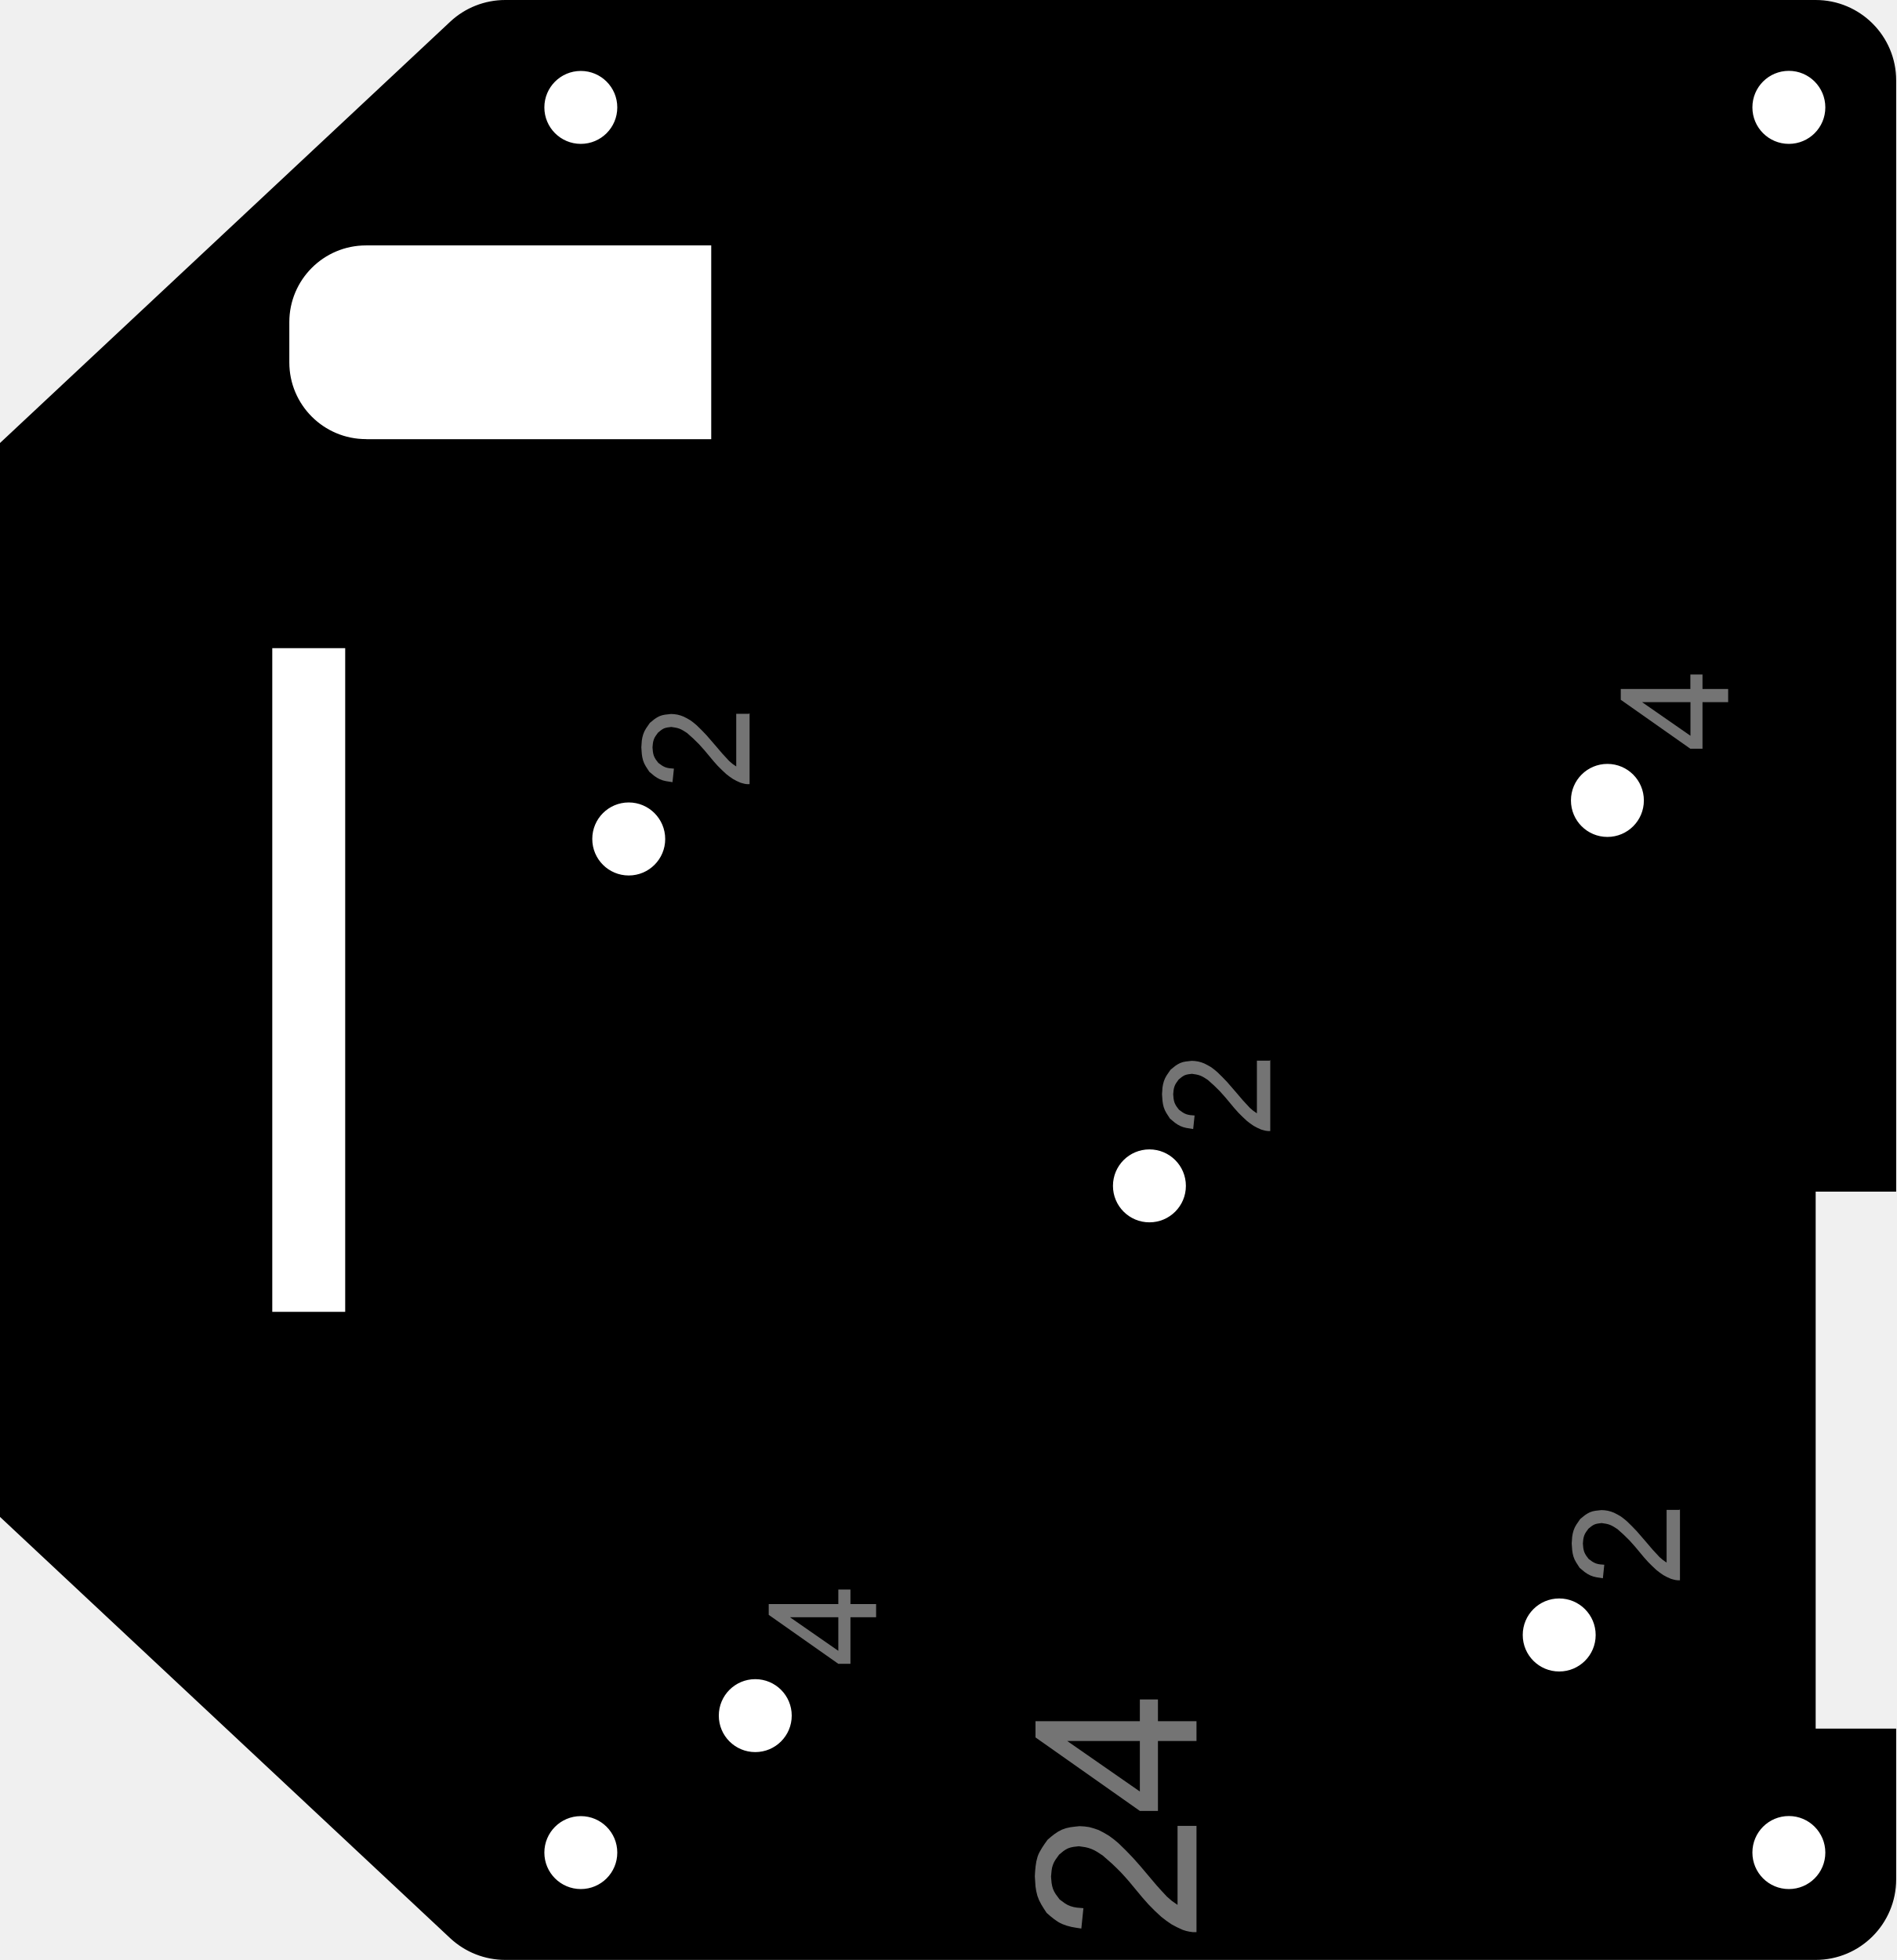
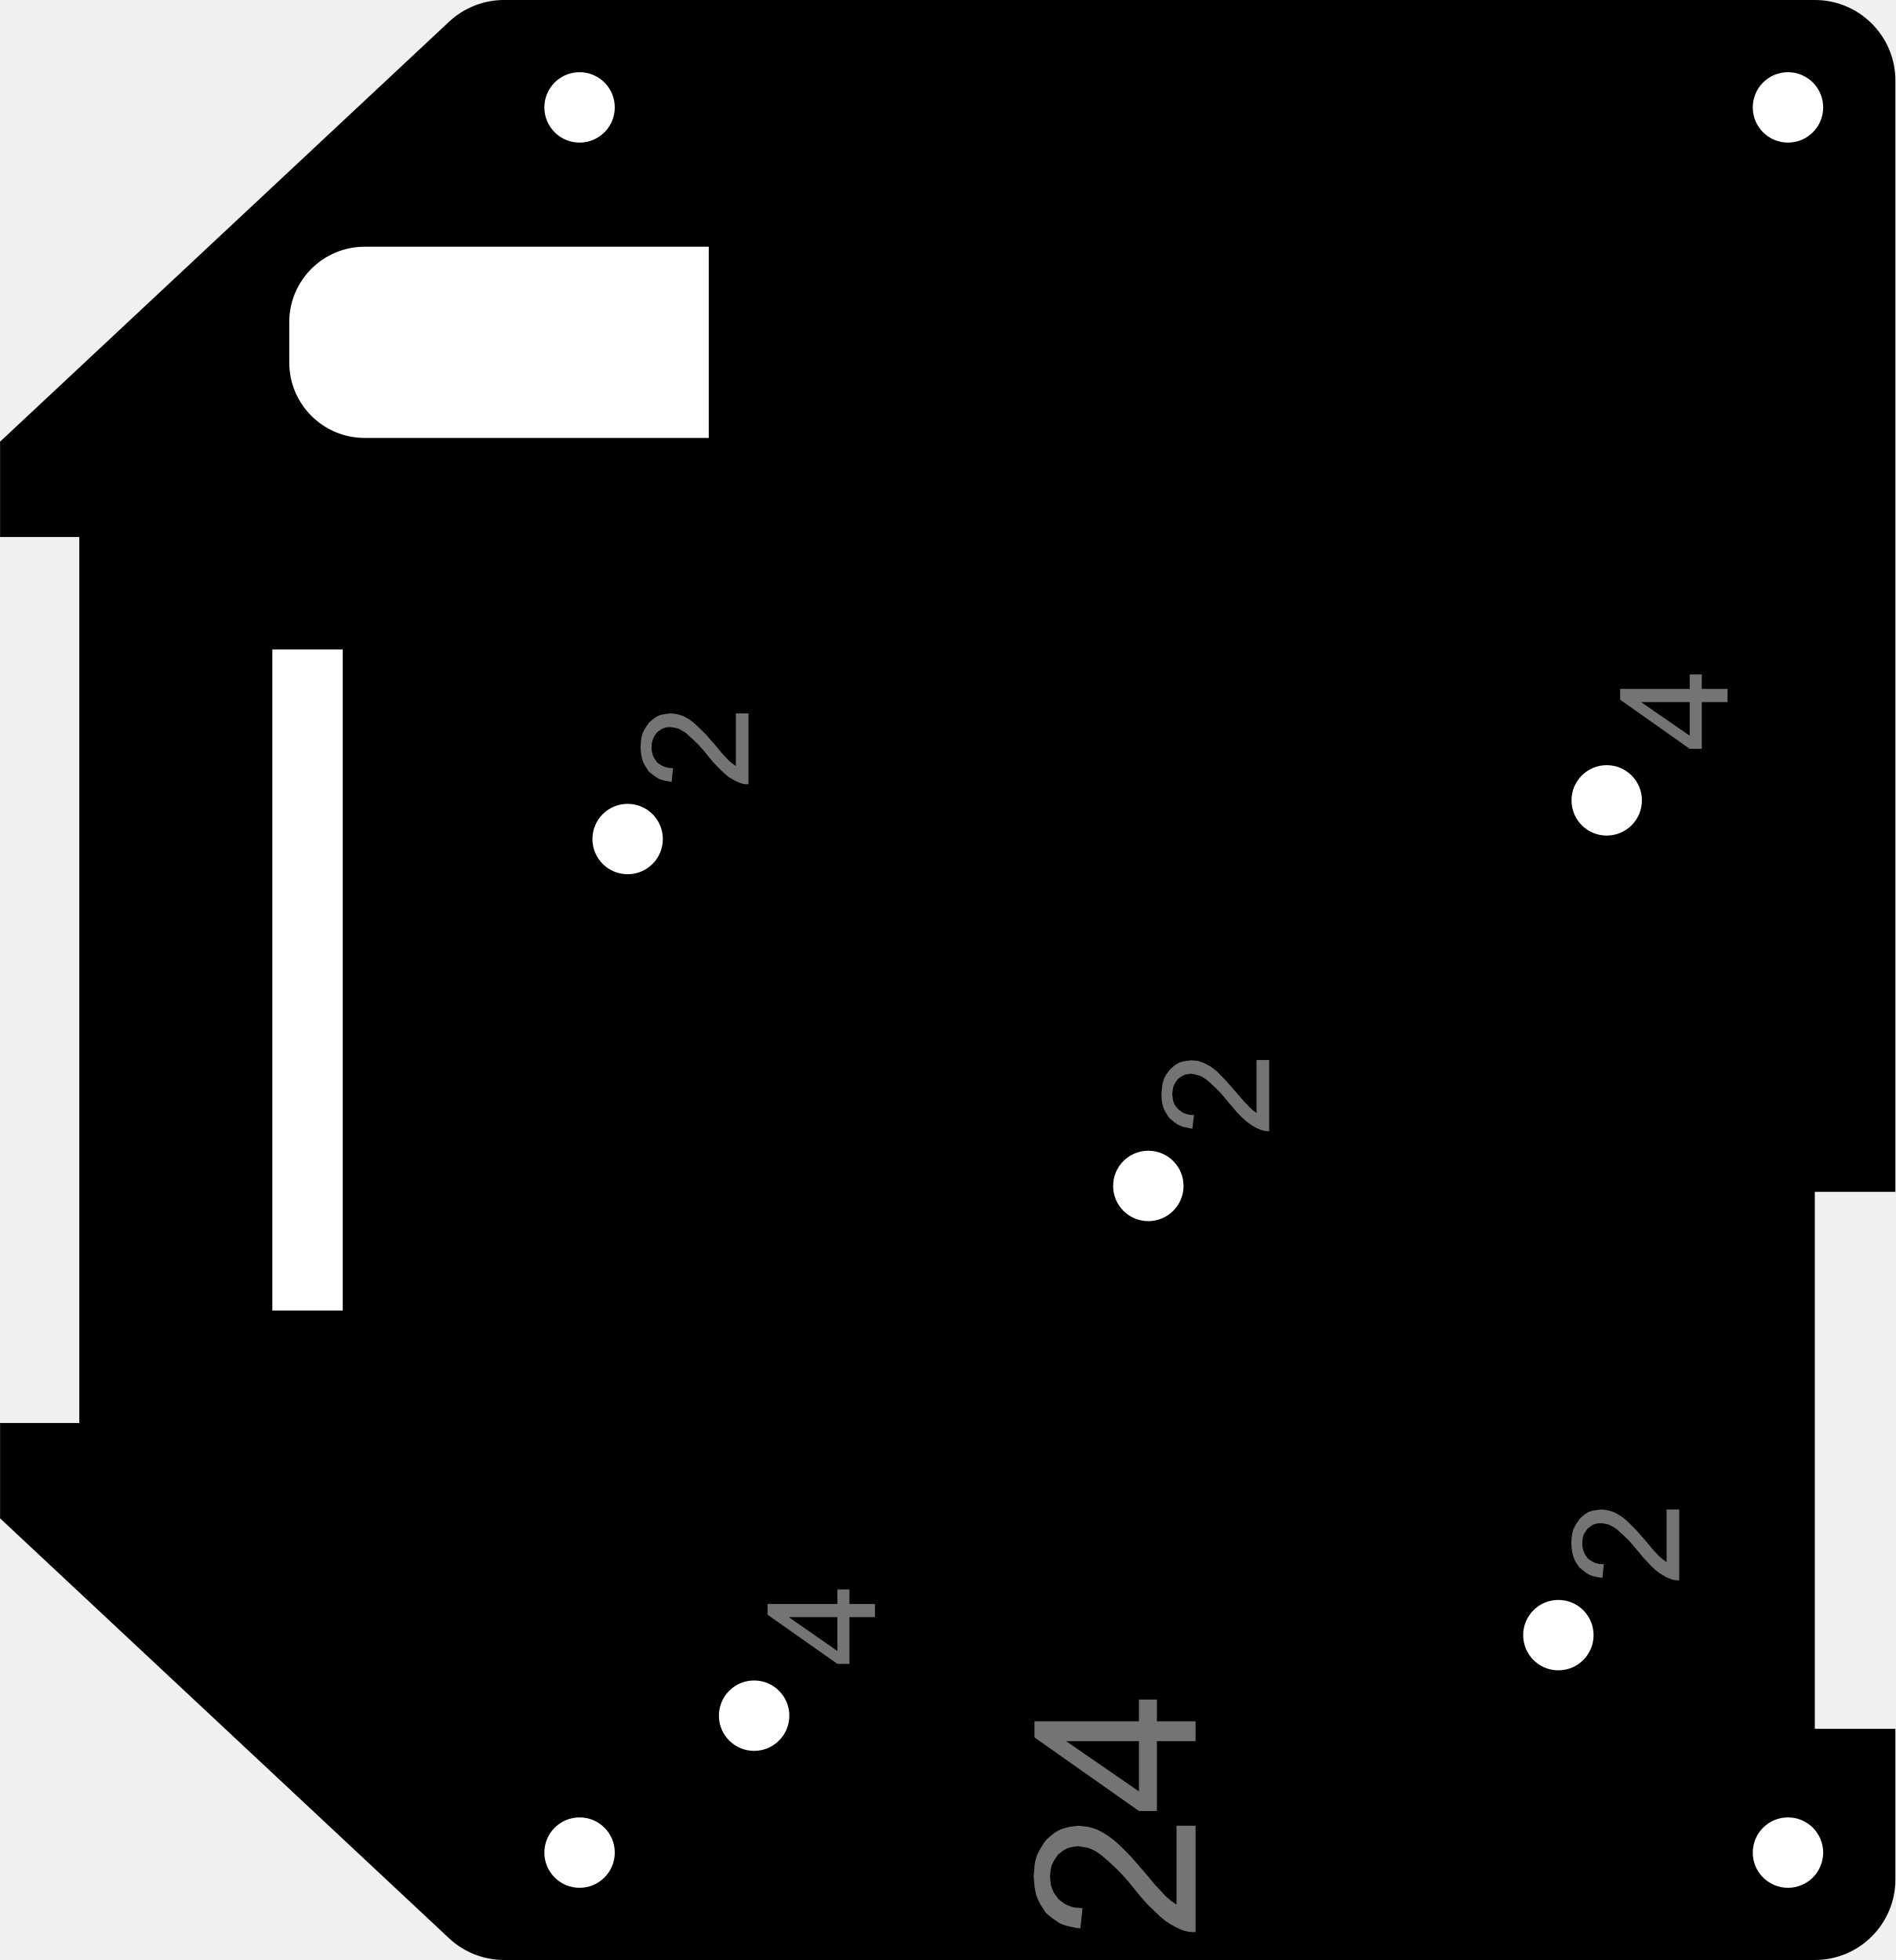
- <svg xmlns="http://www.w3.org/2000/svg" xmlns:ns1="http://www.shapertools.com/namespaces/shaper" id="Layer_1" data-name="Layer 1" version="1.1" viewBox="0 0 200.23 206.93">
-   <defs>
-     <style>
-       .cls-1 {
-         fill: #747474;
-       }
- 
-       .cls-1, .cls-2 {
-         stroke-width: 0px;
-       }
- 
-       .cls-3 {
-         fill: #fff;
-         stroke: #000;
-         stroke-linecap: round;
-         stroke-linejoin: round;
-         stroke-width: .8px;
-       }
- 
-       .cls-2 {
-         fill: #000;
-       }
-     </style>
-   </defs>
-   <g>
-     <path class="cls-2" d="M0,151.65v8.5l47.54,44.48c1.58,1.47,3.65,2.29,5.81,2.29h138.37c4.7,0,8.5-3.81,8.5-8.5h0v-15.92h-8.5v-56.69h8.5V8.5C200.23,3.81,196.42,0,191.72,0H53.35C51.19,0,49.11.82,47.54,2.29L0,46.77v8.5" ns1:cutDepth="0.3cm" />
-     <path class="cls-3" d="M165.48,84.51c0,2.35,1.9,4.25,4.25,4.25,2.35,0,4.25-1.9,4.25-4.25h0c0-2.35-1.9-4.26-4.25-4.26-2.35,0-4.25,1.9-4.25,4.25h0Z" ns1:cutDepth="0.3cm" />
-     <path class="cls-3" d="M75.5,181.13c0,2.35,1.9,4.25,4.25,4.25s4.25-1.9,4.25-4.25h0c0-2.35-1.9-4.25-4.25-4.25s-4.25,1.9-4.25,4.25Z" ns1:cutDepth="0.3cm" />
-     <path class="cls-3" d="M62.14,88.58c0,2.35,1.9,4.25,4.25,4.25,2.35,0,4.25-1.9,4.25-4.25h0c0-2.35-1.9-4.26-4.25-4.26-2.35,0-4.25,1.9-4.25,4.25h0Z" ns1:cutDepth="0.3cm" />
-     <path class="cls-3" d="M117.12,125.2c0,2.35,1.9,4.25,4.25,4.25s4.25-1.9,4.25-4.25-1.9-4.25-4.25-4.25-4.25,1.9-4.25,4.25Z" ns1:cutDepth="0.3cm" />
-     <path class="cls-3" d="M160.39,172.62c0,2.35,1.9,4.25,4.25,4.25,2.35,0,4.25-1.9,4.25-4.25h0c0-2.35-1.9-4.26-4.25-4.26-2.35,0-4.25,1.9-4.25,4.25h0Z" ns1:cutDepth="0.3cm" />
-     <path class="cls-3" d="M28.35,68.03v70.87h8.5v-70.87h-8.5Z" ns1:cutDepth="0.3cm" />
-     <path class="cls-3" d="M184.64,195.59c0,2.35,1.9,4.25,4.25,4.25,2.35,0,4.25-1.9,4.25-4.25h0c0-2.35-1.9-4.26-4.25-4.26-2.35,0-4.25,1.9-4.25,4.25h0Z" ns1:cutDepth="0.3cm" />
-     <path class="cls-3" d="M57.08,11.34c0,2.35,1.9,4.25,4.25,4.25s4.25-1.9,4.25-4.25h0c0-2.35-1.9-4.25-4.25-4.25-2.35,0-4.25,1.9-4.25,4.25,0,0,0,0,0,0Z" ns1:cutDepth="0.3cm" />
-     <path class="cls-3" d="M184.64,11.34c0,2.35,1.9,4.25,4.25,4.25,2.35,0,4.25-1.9,4.25-4.25h0c0-2.35-1.9-4.26-4.25-4.26-2.35,0-4.25,1.9-4.25,4.25h0Z" ns1:cutDepth="0.3cm" />
-     <path class="cls-3" d="M57.08,195.59c0,2.35,1.9,4.25,4.25,4.25s4.25-1.9,4.25-4.25c0-2.35-1.9-4.25-4.25-4.25-2.35,0-4.25,1.9-4.25,4.25,0,0,0,0,0,0Z" ns1:cutDepth="0.3cm" />
-     <path class="cls-3" d="M38.65,46.77h36.85v-21.26h-36.85c-4.7,0-8.5,3.81-8.5,8.5v4.25c0,4.7,3.81,8.5,8.5,8.5Z" ns1:cutDepth="0.3cm" />
-   </g>
-   <g>
-     <path class="cls-1" d="M122.27,183.81v7.38h-1.91l-11.02-7.76v-1.71h11.02v-2.3h1.91v2.3h4.07v2.09h-4.07ZM112.69,183.81l7.67,5.33v-5.33h-7.67Z" ns1:cutDepth="0.05cm" />
-     <path class="cls-1" d="M126.34,192.75v11.24h-.37s-.37-.05-.37-.05l-.36-.08-.35-.11h0l-.61-.28-.58-.31-.55-.38-.53-.41h0l-.69-.64-.66-.67-.62-.7-.6-.72h0l-.83-1-.43-.49-.44-.48-.46-.46-.47-.45-.98-.86h0l-.58-.38-.3-.17-.31-.14-.32-.11-.33-.08-.68-.1h0l-.59.07-.28.06-.27.09-.25.13-.24.16-.46.38h0l-.37.52-.16.27-.12.28-.09.3-.05.31-.06.64h0l.06.67.06.32.09.31.13.29.17.28.4.54h0l.56.41.29.17.31.13.32.09.34.06.69.06-.22,2.15h0l-.52-.08-.51-.09-.5-.13-.47-.17-.23-.11-.22-.12-.42-.29-.4-.32-.39-.34h0l-.29-.44-.27-.44-.24-.46-.18-.47-.12-.49-.08-.51-.07-1.05h0l.03-.53.05-.53.08-.52.13-.5.09-.24.11-.23.26-.45.29-.44.31-.43h0l.36-.31.37-.29.39-.26.41-.21.43-.15.46-.1.47-.06.48-.05h0l.52.03.51.07.5.14.49.17h0l.56.29.54.32.5.37.48.4h0l.79.77.76.79.73.82.71.84h0l1.04,1.23.54.6.55.59h0l.54.47.59.41v-8.34h2.01Z" ns1:cutDepth="0.05cm" />
-     <path class="cls-1" d="M179.77,74.13v4.92h-1.28l-7.35-5.17v-1.14h7.35v-1.53h1.28v1.53h2.71v1.39h-2.71ZM173.39,74.13l5.11,3.55v-3.55h-5.11Z" ns1:cutDepth="0.05cm" />
-     <path class="cls-1" d="M89.8,170.74v4.92h-1.28l-7.35-5.17v-1.14h7.35v-1.53h1.28v1.53h2.71v1.39h-2.71ZM83.41,170.74l5.11,3.55v-3.55h-5.11Z" ns1:cutDepth="0.05cm" />
-     <path class="cls-1" d="M79.15,75.3v7.49h-.25s-.24-.03-.24-.03l-.24-.06-.24-.07h0l-.4-.18-.39-.21-.36-.25-.35-.27h0l-.46-.43-.44-.44-.42-.47-.4-.48h0l-.56-.67-.58-.65-.62-.61-.65-.58h0l-.39-.25-.2-.11-.2-.09-.21-.07-.22-.05-.45-.07h0l-.39.05-.19.04-.18.06-.17.09-.16.11-.31.25h0l-.25.35-.11.18-.08.19-.06.2-.04.21-.04.43h0l.04.45.04.22.06.21.09.2.11.19.27.36h0l.37.27.19.11.2.09.21.06.22.04.46.04-.15,1.43h0l-.69-.11-.33-.08-.32-.12-.3-.16-.28-.19-.53-.44h0l-.38-.59-.16-.3-.12-.32-.08-.33-.05-.34-.05-.7h0l.05-.71.06-.34.09-.33.13-.32.17-.3.4-.58h0l.49-.4.26-.17.27-.14.29-.1.3-.06.63-.07h0l.34.02.34.05.33.09.32.12h0l.37.19.36.21.33.25.32.27h0l.52.51.51.53.96,1.11h0l.7.82.73.79h0l.36.31.39.27v-5.56h1.34Z" ns1:cutDepth="0.05cm" />
-     <path class="cls-1" d="M177.39,159.35v7.49h-.25s-.24-.03-.24-.03l-.24-.06-.24-.07h0l-.4-.18-.39-.21-.36-.25-.35-.27h0l-.46-.43-.44-.44-.42-.47-.4-.48h0l-.56-.67-.58-.65-.62-.61-.65-.58h0l-.39-.25-.2-.11-.2-.09-.21-.07-.22-.05-.45-.07h0l-.39.05-.19.04-.18.06-.17.09-.16.11-.31.25h0l-.25.35-.11.18-.08.19-.06.2-.04.21-.04.43h0l.04.45.04.22.06.21.09.2.11.19.27.36h0l.37.27.19.11.2.09.21.06.22.04.46.04-.15,1.43h0l-.69-.11-.33-.08-.32-.12-.3-.16-.28-.19-.53-.44h0l-.38-.59-.16-.3-.12-.32-.08-.33-.05-.34-.05-.7h0l.05-.71.06-.34.09-.33.13-.32.17-.3.4-.58h0l.49-.4.26-.17.27-.14.29-.1.3-.06.63-.07h0l.34.02.34.05.33.09.32.12h0l.37.19.36.21.33.25.32.27h0l.52.51.51.53.96,1.11h0l.7.82.73.79h0l.36.31.39.27v-5.56h1.34Z" ns1:cutDepth="0.05cm" />
-     <path class="cls-1" d="M134.13,111.92v7.49h-.25s-.24-.03-.24-.03l-.24-.06-.24-.07h0l-.4-.18-.39-.21-.36-.25-.35-.27h0l-.46-.43-.44-.44-.42-.47-.4-.48h0l-.56-.67-.58-.65-.62-.61-.65-.58h0l-.39-.25-.2-.11-.2-.09-.21-.07-.22-.05-.45-.07h0l-.39.05-.19.04-.18.06-.17.09-.16.11-.31.25h0l-.25.35-.11.18-.08.19-.06.2-.04.21-.04.43h0l.04.45.04.22.06.21.09.2.11.19.27.36h0l.37.27.19.11.2.09.21.06.22.04.46.04-.15,1.43h0l-.69-.11-.33-.08-.32-.12-.3-.16-.28-.19-.53-.44h0l-.38-.59-.16-.3-.12-.32-.08-.33-.05-.34-.05-.7h0l.05-.71.06-.34.09-.33.13-.32.17-.3.4-.58h0l.49-.4.26-.17.27-.14.29-.1.3-.06.63-.07h0l.34.02.34.05.33.09.32.12h0l.37.19.36.21.33.25.32.27h0l.52.51.51.53.96,1.11h0l.7.82.73.79h0l.36.31.39.27v-5.56h1.34Z" ns1:cutDepth="0.05cm" />
-   </g>
+ <svg xmlns="http://www.w3.org/2000/svg" xmlns:ns1="http://www.shapertools.com/namespaces/shaper" ns1:fusionaddin="version:1.7.0" width="7.059cm" height="7.3cm" version="1.1" x="0cm" y="0cm" viewBox="0 0 7.059 7.3" enable-background="new 0 0 7.059 7.3" xml:space="preserve">
+   <path d="M-3.529,-2.005 L-1.857,-3.569 A0.3,0.3 226.905 0,1 -1.652,-3.65 L3.229,-3.65 A0.3,0.3 270 0,1 3.529,-3.35 L3.529,-2.789 3.229,-2.789 3.229,-0.789 3.529,-0.789 3.529,3.35 A0.3,0.3 0 0,1 3.229,3.65 L-1.652,3.65 A0.3,0.3 90 0,1 -1.857,3.569 L-3.529,2.005 -3.529,1.65 -3.234,1.65 -3.234,-1.65 -3.529,-1.65 -3.529,-2.005z" transform="matrix(1,0,0,-1,3.529262,3.65)" fill="rgb(0,0,0)" ns1:cutDepth="0.3cm" stroke-linecap="round" stroke-linejoin="round" />
+   <path d="M1.197,-0.298 L1.197,-0.563 1.197,-0.563 1.189,-0.563 1.18,-0.562 1.172,-0.56 1.163,-0.557 1.163,-0.557 1.149,-0.551 1.135,-0.543 1.122,-0.534 1.11,-0.525 1.11,-0.525 1.094,-0.51 1.078,-0.494 1.064,-0.477 1.049,-0.46 1.049,-0.46 1.03,-0.437 1.01,-0.414 0.988,-0.393 0.965,-0.372 0.965,-0.372 0.951,-0.363 0.944,-0.359 0.937,-0.356 0.929,-0.354 0.922,-0.352 0.906,-0.349 0.906,-0.349 0.892,-0.351 0.885,-0.352 0.879,-0.355 0.873,-0.358 0.867,-0.361 0.856,-0.37 0.856,-0.37 0.848,-0.382 0.844,-0.389 0.841,-0.395 0.839,-0.402 0.838,-0.41 0.836,-0.425 0.836,-0.425 0.838,-0.44 0.839,-0.448 0.841,-0.455 0.844,-0.462 0.848,-0.469 0.858,-0.481 0.858,-0.481 0.871,-0.491 0.878,-0.495 0.885,-0.498 0.892,-0.5 0.9,-0.502 0.917,-0.503 0.911,-0.554 0.911,-0.554 0.887,-0.549 0.876,-0.547 0.864,-0.542 0.854,-0.537 0.844,-0.53 0.825,-0.514 0.825,-0.514 0.812,-0.494 0.806,-0.483 0.802,-0.472 0.799,-0.46 0.797,-0.448 0.796,-0.424 0.796,-0.424 0.798,-0.399 0.8,-0.387 0.803,-0.375 0.807,-0.364 0.813,-0.353 0.828,-0.333 0.828,-0.333 0.845,-0.318 0.854,-0.312 0.864,-0.307 0.874,-0.304 0.885,-0.302 0.907,-0.299 0.907,-0.299 0.919,-0.3 0.931,-0.301 0.943,-0.305 0.954,-0.309 0.954,-0.309 0.967,-0.316 0.98,-0.323 0.992,-0.332 1.003,-0.341 1.003,-0.341 1.021,-0.359 1.039,-0.378 1.073,-0.417 1.073,-0.417 1.098,-0.446 1.124,-0.474 1.124,-0.474 1.136,-0.485 1.15,-0.495 1.15,-0.298 1.197,-0.298z" transform="matrix(1,0,0,-1,3.529262,3.65)" fill="rgb(116,116,116)" fill-rule="nonzero" ns1:cutDepth="0.05cm" stroke-linecap="round" stroke-linejoin="round" />
+   <path d="M2.724,-1.972 L2.724,-2.236 2.724,-2.236 2.715,-2.236 2.706,-2.235 2.698,-2.233 2.69,-2.23 2.69,-2.23 2.675,-2.224 2.662,-2.216 2.649,-2.208 2.636,-2.198 2.636,-2.198 2.62,-2.183 2.605,-2.167 2.59,-2.151 2.576,-2.134 2.576,-2.134 2.556,-2.11 2.536,-2.087 2.514,-2.066 2.491,-2.045 2.491,-2.045 2.478,-2.037 2.471,-2.033 2.463,-2.029 2.456,-2.027 2.448,-2.025 2.432,-2.023 2.432,-2.023 2.418,-2.024 2.412,-2.026 2.405,-2.028 2.399,-2.031 2.394,-2.035 2.383,-2.043 2.383,-2.043 2.374,-2.056 2.37,-2.062 2.367,-2.069 2.365,-2.076 2.364,-2.083 2.363,-2.098 2.363,-2.098 2.364,-2.114 2.366,-2.121 2.368,-2.128 2.371,-2.135 2.375,-2.142 2.384,-2.155 2.384,-2.155 2.397,-2.164 2.404,-2.168 2.411,-2.171 2.419,-2.173 2.427,-2.175 2.443,-2.176 2.438,-2.227 2.438,-2.227 2.414,-2.223 2.402,-2.22 2.391,-2.216 2.38,-2.21 2.371,-2.203 2.352,-2.188 2.352,-2.188 2.338,-2.167 2.333,-2.156 2.329,-2.145 2.326,-2.133 2.324,-2.121 2.322,-2.097 2.322,-2.097 2.324,-2.072 2.326,-2.06 2.329,-2.048 2.334,-2.037 2.34,-2.026 2.354,-2.006 2.354,-2.006 2.371,-1.991 2.38,-1.985 2.39,-1.98 2.4,-1.977 2.411,-1.975 2.433,-1.972 2.433,-1.972 2.445,-1.973 2.457,-1.975 2.469,-1.978 2.48,-1.982 2.48,-1.982 2.494,-1.989 2.506,-1.996 2.518,-2.005 2.529,-2.014 2.529,-2.014 2.548,-2.033 2.566,-2.051 2.6,-2.09 2.6,-2.09 2.624,-2.119 2.65,-2.147 2.65,-2.147 2.663,-2.158 2.677,-2.168 2.677,-1.972 2.724,-1.972z" transform="matrix(1,0,0,-1,3.529262,3.65)" fill="rgb(116,116,116)" fill-rule="nonzero" ns1:cutDepth="0.05cm" stroke-linecap="round" stroke-linejoin="round" />
+   <path d="M-0.742,0.993 L-0.742,0.729 -0.742,0.729 -0.751,0.729 -0.759,0.73 -0.768,0.732 -0.776,0.735 -0.776,0.735 -0.79,0.741 -0.804,0.749 -0.817,0.757 -0.829,0.767 -0.829,0.767 -0.845,0.782 -0.861,0.798 -0.876,0.814 -0.89,0.831 -0.89,0.831 -0.909,0.855 -0.93,0.878 -0.952,0.899 -0.975,0.92 -0.975,0.92 -0.988,0.928 -0.995,0.932 -1.002,0.936 -1.01,0.938 -1.018,0.94 -1.034,0.942 -1.034,0.942 -1.048,0.941 -1.054,0.939 -1.061,0.937 -1.066,0.934 -1.072,0.93 -1.083,0.922 -1.083,0.922 -1.092,0.909 -1.095,0.903 -1.098,0.896 -1.1,0.889 -1.102,0.882 -1.103,0.867 -1.103,0.867 -1.102,0.851 -1.1,0.844 -1.098,0.836 -1.095,0.83 -1.091,0.823 -1.082,0.81 -1.082,0.81 -1.069,0.801 -1.062,0.797 -1.054,0.794 -1.047,0.792 -1.039,0.79 -1.023,0.789 -1.028,0.738 -1.028,0.738 -1.052,0.742 -1.064,0.745 -1.075,0.749 -1.085,0.755 -1.095,0.762 -1.114,0.777 -1.114,0.777 -1.127,0.798 -1.133,0.809 -1.137,0.82 -1.14,0.832 -1.142,0.844 -1.144,0.868 -1.144,0.868 -1.142,0.893 -1.14,0.905 -1.137,0.917 -1.132,0.928 -1.126,0.939 -1.112,0.959 -1.112,0.959 -1.094,0.974 -1.085,0.98 -1.076,0.985 -1.066,0.988 -1.055,0.99 -1.033,0.993 -1.033,0.993 -1.02,0.992 -1.008,0.99 -0.997,0.987 -0.985,0.983 -0.985,0.983 -0.972,0.976 -0.96,0.969 -0.948,0.96 -0.937,0.95 -0.937,0.95 -0.918,0.932 -0.9,0.914 -0.866,0.875 -0.866,0.875 -0.842,0.846 -0.816,0.818 -0.816,0.818 -0.803,0.807 -0.789,0.797 -0.789,0.993 -0.742,0.993z" transform="matrix(1,0,0,-1,3.529262,3.65)" fill="rgb(116,116,116)" fill-rule="nonzero" ns1:cutDepth="0.05cm" stroke-linecap="round" stroke-linejoin="round" />
+   <path d="M-0.366,-2.373 L-0.366,-2.547 -0.411,-2.547 -0.671,-2.364 -0.671,-2.324 -0.411,-2.324 -0.411,-2.27 -0.366,-2.27 -0.366,-2.324 -0.271,-2.324 -0.271,-2.373 -0.366,-2.373z M-0.592,-2.373 L-0.411,-2.499 -0.411,-2.373 -0.592,-2.373z" transform="matrix(1,0,0,-1,3.529262,3.65)" fill="rgb(116,116,116)" fill-rule="nonzero" ns1:cutDepth="0.05cm" stroke-linecap="round" stroke-linejoin="round" />
+   <path d="M2.808,1.035 L2.808,0.861 2.763,0.861 2.504,1.044 2.504,1.084 2.763,1.084 2.763,1.138 2.808,1.138 2.808,1.084 2.904,1.084 2.904,1.035 2.808,1.035z M2.582,1.035 L2.763,0.91 2.763,1.035 2.582,1.035z" transform="matrix(1,0,0,-1,3.529262,3.65)" fill="rgb(116,116,116)" fill-rule="nonzero" ns1:cutDepth="0.05cm" stroke-linecap="round" stroke-linejoin="round" />
+   <path d="M0.923,-3.15 L0.923,-3.546 0.923,-3.546 0.91,-3.546 0.897,-3.545 0.884,-3.542 0.872,-3.538 0.872,-3.538 0.85,-3.528 0.83,-3.517 0.81,-3.504 0.792,-3.489 0.792,-3.489 0.768,-3.466 0.744,-3.443 0.722,-3.418 0.701,-3.393 0.701,-3.393 0.672,-3.357 0.657,-3.34 0.641,-3.323 0.625,-3.307 0.608,-3.291 0.574,-3.261 0.574,-3.261 0.554,-3.247 0.543,-3.241 0.532,-3.236 0.521,-3.232 0.509,-3.23 0.485,-3.226 0.485,-3.226 0.465,-3.229 0.455,-3.231 0.445,-3.234 0.436,-3.239 0.428,-3.244 0.411,-3.257 0.411,-3.257 0.398,-3.276 0.393,-3.285 0.388,-3.295 0.385,-3.306 0.383,-3.317 0.381,-3.339 0.381,-3.339 0.383,-3.363 0.385,-3.374 0.389,-3.385 0.393,-3.395 0.399,-3.405 0.413,-3.424 0.413,-3.424 0.433,-3.439 0.443,-3.445 0.454,-3.449 0.465,-3.453 0.477,-3.455 0.502,-3.457 0.494,-3.532 0.494,-3.532 0.476,-3.53 0.458,-3.526 0.44,-3.522 0.423,-3.516 0.415,-3.512 0.408,-3.507 0.393,-3.497 0.379,-3.486 0.365,-3.474 0.365,-3.474 0.355,-3.458 0.345,-3.443 0.337,-3.427 0.33,-3.41 0.326,-3.392 0.323,-3.374 0.32,-3.338 0.32,-3.338 0.322,-3.319 0.323,-3.3 0.326,-3.282 0.331,-3.264 0.334,-3.256 0.338,-3.248 0.347,-3.232 0.357,-3.216 0.368,-3.201 0.368,-3.201 0.381,-3.19 0.394,-3.179 0.408,-3.17 0.422,-3.163 0.438,-3.158 0.454,-3.154 0.47,-3.152 0.487,-3.15 0.487,-3.15 0.505,-3.152 0.523,-3.154 0.541,-3.159 0.558,-3.165 0.558,-3.165 0.577,-3.175 0.596,-3.187 0.614,-3.2 0.631,-3.214 0.631,-3.214 0.659,-3.241 0.686,-3.269 0.711,-3.298 0.737,-3.328 0.737,-3.328 0.773,-3.371 0.793,-3.392 0.812,-3.413 0.812,-3.413 0.831,-3.429 0.852,-3.444 0.852,-3.15 0.923,-3.15z" transform="matrix(1,0,0,-1,3.529262,3.65)" fill="rgb(116,116,116)" fill-rule="nonzero" ns1:cutDepth="0.05cm" stroke-linecap="round" stroke-linejoin="round" />
+   <path d="M0.779,-2.835 L0.779,-3.095 0.712,-3.095 0.323,-2.821 0.323,-2.761 0.712,-2.761 0.712,-2.68 0.779,-2.68 0.779,-2.761 0.923,-2.761 0.923,-2.835 0.779,-2.835z M0.441,-2.835 L0.712,-3.022 0.712,-2.835 0.441,-2.835z" transform="matrix(1,0,0,-1,3.529262,3.65)" fill="rgb(116,116,116)" fill-rule="nonzero" ns1:cutDepth="0.05cm" stroke-linecap="round" stroke-linejoin="round" />
+   <path d="M-2.171,2 L-0.871,2 -0.871,2.75 -2.171,2.75 A0.3,0.3 90 0,1 -2.471,2.45 L-2.471,2.3 A0.3,0.3 180 0,1 -2.171,2z" transform="matrix(1,0,0,-1,3.529262,3.65)" fill="rgb(255,255,255)" stroke="rgb(0,0,0)" stroke-width="0.001cm" stroke-linecap="round" stroke-linejoin="round" ns1:cutDepth="0.3cm" />
+   <path d="M-1.521,-3.25 a0.15,0.15 0 1,1 0.3,0 a0.15,0.15 0 1,1 -0.3,0z" transform="matrix(1,0,0,-1,3.529262,3.65)" fill="rgb(255,255,255)" stroke="rgb(0,0,0)" stroke-width="0.001cm" stroke-linecap="round" stroke-linejoin="round" ns1:cutDepth="0.3cm" />
+   <path d="M2.979,3.25 a0.15,0.15 0 1,1 0.3,0 a0.15,0.15 0 1,1 -0.3,0z" transform="matrix(1,0,0,-1,3.529262,3.65)" fill="rgb(255,255,255)" stroke="rgb(0,0,0)" stroke-width="0.001cm" stroke-linecap="round" stroke-linejoin="round" ns1:cutDepth="0.3cm" />
+   <path d="M-1.521,3.25 a0.15,0.15 0 1,1 0.3,0 a0.15,0.15 0 1,1 -0.3,0z" transform="matrix(1,0,0,-1,3.529262,3.65)" fill="rgb(255,255,255)" stroke="rgb(0,0,0)" stroke-width="0.001cm" stroke-linecap="round" stroke-linejoin="round" ns1:cutDepth="0.3cm" />
+   <path d="M2.979,-3.25 a0.15,0.15 0 1,1 0.3,0 a0.15,0.15 0 1,1 -0.3,0z" transform="matrix(1,0,0,-1,3.529262,3.65)" fill="rgb(255,255,255)" stroke="rgb(0,0,0)" stroke-width="0.001cm" stroke-linecap="round" stroke-linejoin="round" ns1:cutDepth="0.3cm" />
+   <path d="M-2.534,1.25 L-2.534,-1.25 -2.234,-1.25 -2.234,1.25 -2.534,1.25z" transform="matrix(1,0,0,-1,3.529262,3.65)" fill="rgb(255,255,255)" stroke="rgb(0,0,0)" stroke-width="0.001cm" stroke-linecap="round" stroke-linejoin="round" ns1:cutDepth="0.3cm" />
+   <path d="M2.124,-2.44 a0.15,0.15 0 1,1 0.3,0 a0.15,0.15 0 1,1 -0.3,0z" transform="matrix(1,0,0,-1,3.529262,3.65)" fill="rgb(255,255,255)" stroke="rgb(0,0,0)" stroke-width="0.001cm" stroke-linecap="round" stroke-linejoin="round" ns1:cutDepth="0.3cm" />
+   <path d="M0.597,-0.767 a0.15,0.15 0 1,1 0.3,0 a0.15,0.15 0 1,1 -0.3,0z" transform="matrix(1,0,0,-1,3.529262,3.65)" fill="rgb(255,255,255)" stroke="rgb(0,0,0)" stroke-width="0.001cm" stroke-linecap="round" stroke-linejoin="round" ns1:cutDepth="0.3cm" />
+   <path d="M-1.342,0.525 a0.15,0.15 0 1,1 0.3,0 a0.15,0.15 0 1,1 -0.3,0z" transform="matrix(1,0,0,-1,3.529262,3.65)" fill="rgb(255,255,255)" stroke="rgb(0,0,0)" stroke-width="0.001cm" stroke-linecap="round" stroke-linejoin="round" ns1:cutDepth="0.3cm" />
+   <path d="M-0.871,-2.74 a0.15,0.15 0 1,1 0.3,0 a0.15,0.15 0 1,1 -0.3,0z" transform="matrix(1,0,0,-1,3.529262,3.65)" fill="rgb(255,255,255)" stroke="rgb(0,0,0)" stroke-width="0.001cm" stroke-linecap="round" stroke-linejoin="round" ns1:cutDepth="0.3cm" />
+   <path d="M2.304,0.669 a0.15,0.15 0 1,1 0.3,0 a0.15,0.15 0 1,1 -0.3,0z" transform="matrix(1,0,0,-1,3.529262,3.65)" fill="rgb(255,255,255)" stroke="rgb(0,0,0)" stroke-width="0.001cm" stroke-linecap="round" stroke-linejoin="round" ns1:cutDepth="0.3cm" />
</svg>
